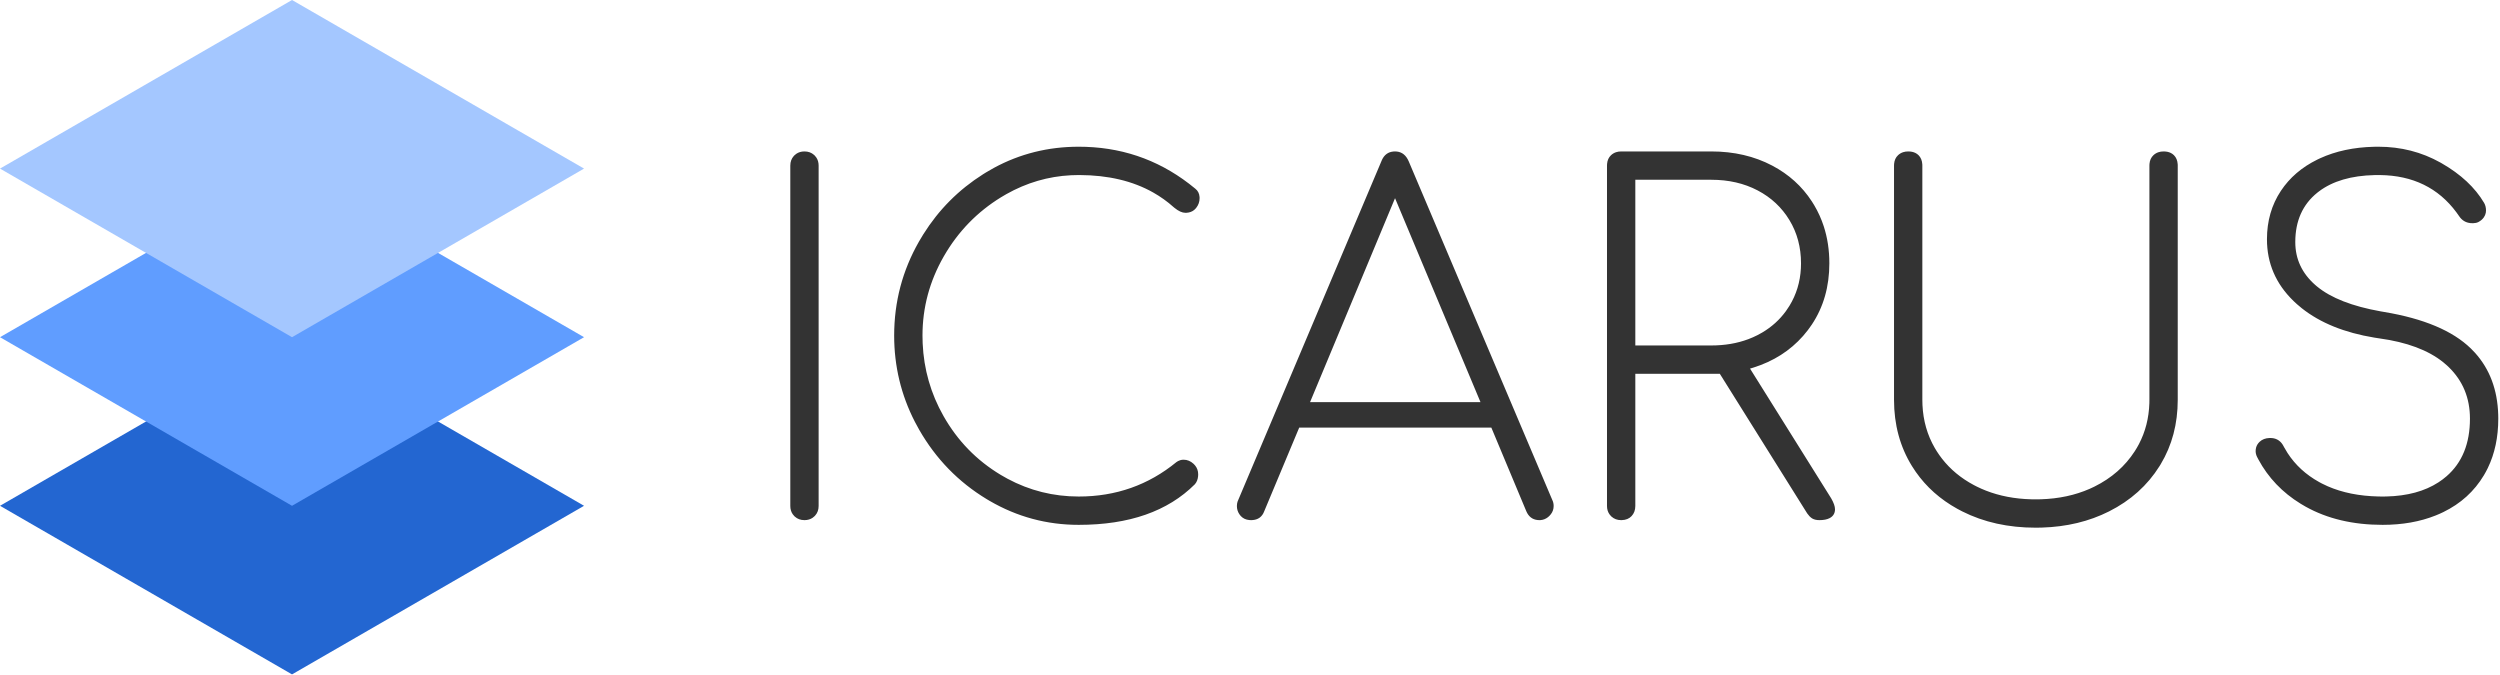
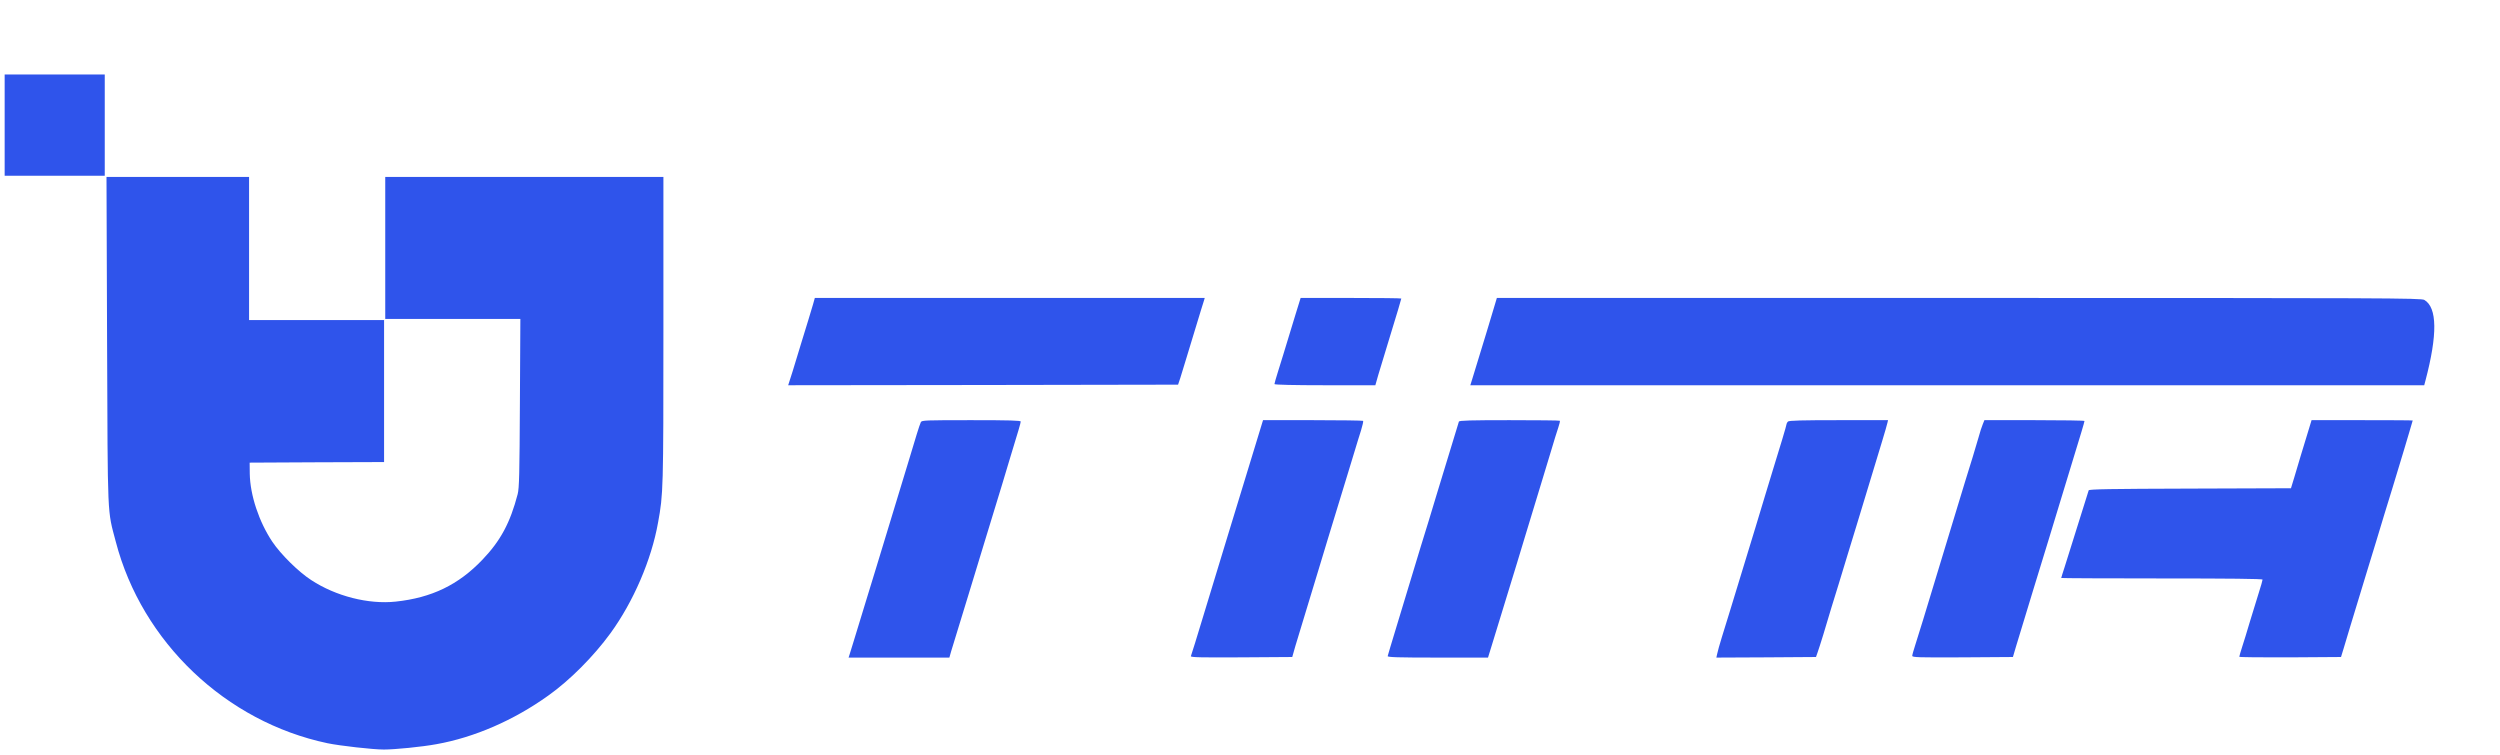
- <svg xmlns="http://www.w3.org/2000/svg" version="1.1" width="949" height="256" viewbox="0 0 949 256">
-   <path fill="#2366d1" d="M110.851 128L221.703 192L110.851 256L0 192Z" />
-   <path fill="#609dff" d="M110.851 64L221.703 128L110.851 192L0 128Z" />
-   <path fill="#a4c7ff" d="M110.851 0L221.703 64L110.851 128L0 64Z" />
-   <g transform="translate(300, 55.695), scale(0.7)" fill="#333">
-     <path d="M 613.888 10.24 L 613.888 137.216 A 60.705 60.705 0 0 0 613.954 140.055 Q 614.553 152.847 620.602 163.316 A 50.135 50.135 0 0 0 621.696 165.12 A 51.598 51.598 0 0 0 624.562 169.185 Q 631.357 177.897 641.762 183.449 A 63.11 63.11 0 0 0 643.456 184.32 A 61.649 61.649 0 0 0 648.369 186.492 Q 659.467 190.833 672.846 191.198 A 90.809 90.809 0 0 0 675.328 191.232 A 90.563 90.563 0 0 0 678.104 191.19 Q 692.78 190.74 704.7 185.489 A 61.259 61.259 0 0 0 707.2 184.32 Q 721.152 177.408 729.088 165.12 A 49.502 49.502 0 0 0 731.322 161.299 Q 736.63 151.203 736.997 139.036 A 60.335 60.335 0 0 0 737.024 137.216 L 737.024 10.24 A 10.857 10.857 0 0 1 737.062 9.315 Q 737.313 6.384 739.2 4.608 A 7.256 7.256 0 0 1 741.925 2.981 Q 743.196 2.56 744.704 2.56 Q 746.956 2.56 748.602 3.369 A 6.472 6.472 0 0 1 750.336 4.608 Q 752.167 6.439 752.361 9.499 A 11.729 11.729 0 0 1 752.384 10.24 L 752.384 137.216 Q 752.384 156.807 743.135 172.194 A 64.077 64.077 0 0 1 742.528 173.184 Q 732.672 188.928 715.136 197.76 Q 698.912 205.931 678.635 206.543 A 109.71 109.71 0 0 1 675.328 206.592 Q 653.056 206.592 635.52 197.76 A 77.835 77.835 0 0 1 632.828 196.338 Q 618.963 188.661 610.337 176.346 A 65.778 65.778 0 0 1 608.256 173.184 Q 598.528 157.44 598.528 137.216 L 598.528 10.24 A 10.857 10.857 0 0 1 598.566 9.315 Q 598.817 6.384 600.704 4.608 A 7.256 7.256 0 0 1 603.429 2.981 Q 604.7 2.56 606.208 2.56 Q 608.46 2.56 610.106 3.369 A 6.472 6.472 0 0 1 611.84 4.608 Q 613.671 6.439 613.865 9.499 A 11.729 11.729 0 0 1 613.888 10.24 Z M 895.488 8.96 A 69.507 69.507 0 0 0 894.88 8.615 Q 879.509 0 861.184 0 A 100.005 100.005 0 0 0 858.79 0.028 Q 842.342 0.422 829.568 6.272 A 61.75 61.75 0 0 0 828.078 6.979 Q 815.456 13.172 808.32 23.936 Q 800.768 35.328 800.768 50.176 Q 800.768 69.697 815.175 83.659 A 59.222 59.222 0 0 0 817.024 85.376 A 60.63 60.63 0 0 0 819.68 87.606 Q 834.727 99.526 859.059 103.529 A 133.91 133.91 0 0 0 861.696 103.936 Q 884.116 107.004 896.419 116.925 A 41.61 41.61 0 0 1 898.432 118.656 A 43.592 43.592 0 0 1 899.28 119.455 Q 910.848 130.653 910.848 147.456 Q 910.848 167.68 898.176 178.688 A 39.281 39.281 0 0 1 893.72 182.034 Q 882.522 189.266 865.531 189.672 A 85.481 85.481 0 0 1 863.488 189.696 A 102.18 102.18 0 0 1 861.3 189.673 Q 845.567 189.336 833.654 184.112 A 55.097 55.097 0 0 1 830.592 182.656 A 56.619 56.619 0 0 1 829.066 181.842 Q 818.274 175.871 811.94 166.114 A 47.528 47.528 0 0 1 809.984 162.816 A 12.115 12.115 0 0 0 809.808 162.46 Q 807.734 158.428 803.571 158.002 A 9.942 9.942 0 0 0 802.56 157.952 A 12.194 12.194 0 0 0 802.217 157.957 Q 798.871 158.051 796.8 160 A 7.449 7.449 0 0 0 796.119 160.731 Q 794.934 162.191 794.688 164.094 A 8.003 8.003 0 0 0 794.624 165.12 A 6.218 6.218 0 0 0 794.708 166.137 Q 794.803 166.708 795.004 167.28 A 7.895 7.895 0 0 0 795.392 168.192 A 65.044 65.044 0 0 0 796.099 169.546 Q 804.091 184.419 819.055 193.615 A 74.4 74.4 0 0 0 821.76 195.2 Q 839.424 205.056 863.488 205.056 Q 879.548 205.056 892.299 199.951 A 62.036 62.036 0 0 0 896.384 198.144 Q 910.592 191.232 918.4 178.176 A 51.186 51.186 0 0 0 920.533 174.225 Q 926.208 162.515 926.208 147.456 A 72.811 72.811 0 0 0 926.178 145.354 Q 925.592 125.061 913.589 111.755 A 49.8 49.8 0 0 0 911.36 109.44 Q 896.512 94.976 864.256 89.6 A 157.882 157.882 0 0 1 862.446 89.288 Q 839.242 85.142 827.904 75.776 A 41.218 41.218 0 0 1 826.977 74.987 Q 816.128 65.472 816.128 51.712 A 49.293 49.293 0 0 1 816.128 51.578 Q 816.175 34.522 828.032 24.96 A 35.234 35.234 0 0 1 828.891 24.289 Q 840.118 15.794 859.213 15.381 A 91.194 91.194 0 0 1 861.184 15.36 A 73.044 73.044 0 0 1 862.037 15.365 Q 888.747 15.677 903.514 35.593 A 59.37 59.37 0 0 1 904.96 37.632 Q 907.22 41.022 911.076 41.419 A 10.261 10.261 0 0 0 912.128 41.472 A 14.543 14.543 0 0 0 912.743 41.459 Q 914.336 41.392 915.2 40.96 A 10.655 10.655 0 0 0 915.336 40.891 Q 916.348 40.366 917.135 39.681 A 7.607 7.607 0 0 0 918.4 38.272 Q 919.197 37.122 919.442 35.787 A 6.761 6.761 0 0 0 919.552 34.56 Q 919.552 32.256 918.528 30.464 Q 911.104 17.92 895.488 8.96 Z M 160.311 0.068 A 110.648 110.648 0 0 0 156.416 0 Q 131.565 0 110.402 11.483 A 99.343 99.343 0 0 0 106.112 13.952 A 109.009 109.009 0 0 0 104.543 14.926 Q 84.677 27.489 72.14 47.479 A 111.393 111.393 0 0 0 69.76 51.456 Q 56.32 75.008 56.32 102.4 Q 56.32 127.331 67.56 149.187 A 107.592 107.592 0 0 0 69.888 153.472 Q 83.456 177.152 106.496 191.104 A 103.444 103.444 0 0 0 108.082 192.045 Q 130.459 205.056 156.416 205.056 Q 197.376 205.056 219.392 183.04 Q 220.918 181.296 221.145 178.624 A 11.364 11.364 0 0 0 221.184 177.664 Q 221.184 174.906 219.514 172.852 A 8.614 8.614 0 0 0 218.752 172.032 A 10.501 10.501 0 0 0 218.638 171.925 Q 216.248 169.728 213.248 169.728 A 6.244 6.244 0 0 0 211.549 169.961 Q 210.906 170.141 210.291 170.463 A 7.508 7.508 0 0 0 209.408 171.008 Q 186.624 189.696 156.416 189.696 Q 135.765 189.696 117.743 180.022 A 87.237 87.237 0 0 1 114.048 177.92 Q 94.464 166.144 83.072 146.048 Q 72.704 127.758 71.772 106.604 A 95.549 95.549 0 0 1 71.68 102.4 Q 71.68 79.616 83.2 59.52 A 97.348 97.348 0 0 1 83.35 59.26 Q 94.847 39.346 114.304 27.392 A 88.056 88.056 0 0 1 117.155 25.713 Q 133.663 16.406 152.218 15.466 A 82.911 82.911 0 0 1 156.416 15.36 A 117.212 117.212 0 0 1 156.817 15.361 Q 180.184 15.441 196.829 24.848 A 63.01 63.01 0 0 1 207.872 32.768 A 23.034 23.034 0 0 0 208.339 33.158 Q 211.641 35.84 214.272 35.84 A 9.974 9.974 0 0 0 214.911 35.82 Q 217.343 35.664 219.009 34.296 A 6.873 6.873 0 0 0 219.904 33.408 A 9.994 9.994 0 0 0 220.133 33.126 Q 221.952 30.799 221.952 27.904 A 8.988 8.988 0 0 0 221.929 27.259 Q 221.724 24.398 219.648 22.784 A 110.881 110.881 0 0 0 219.543 22.697 Q 193.686 1.244 160.311 0.068 Z M 551.168 198.4 L 504.064 123.136 L 499.456 123.136 L 458.24 123.136 L 458.24 194.816 Q 458.24 198.144 456.192 200.32 Q 454.232 202.403 450.865 202.492 A 11.487 11.487 0 0 1 450.56 202.496 Q 447.452 202.496 445.349 200.598 A 7.871 7.871 0 0 1 445.056 200.32 A 7.525 7.525 0 0 1 444.182 199.275 Q 442.889 197.403 442.88 194.85 A 10.179 10.179 0 0 1 442.88 194.816 L 442.88 10.24 A 10.857 10.857 0 0 1 442.918 9.315 Q 443.169 6.384 445.056 4.608 A 7.256 7.256 0 0 1 447.781 2.981 Q 449.052 2.56 450.56 2.56 L 499.456 2.56 Q 517.888 2.56 532.48 10.24 Q 545.954 17.332 553.971 29.662 A 58.968 58.968 0 0 1 555.264 31.744 A 56.737 56.737 0 0 1 560.414 43.13 Q 563.456 52.468 563.456 63.232 Q 563.456 82.2 553.946 96.465 A 56.692 56.692 0 0 1 551.808 99.456 A 58.849 58.849 0 0 1 549.212 102.618 Q 538.621 114.637 522.253 119.779 A 72.195 72.195 0 0 1 520.448 120.32 L 564.48 190.72 Q 566.528 194.304 566.528 196.608 A 6.599 6.599 0 0 1 566.478 197.436 Q 566.253 199.208 565.035 200.395 A 5.625 5.625 0 0 1 564.352 200.96 A 6.473 6.473 0 0 1 563.547 201.443 Q 561.472 202.496 558.08 202.496 Q 555.751 202.496 554.27 201.649 A 4.911 4.911 0 0 1 553.984 201.472 Q 552.654 200.585 551.515 198.93 A 14.447 14.447 0 0 1 551.168 198.4 Z M 399.104 197.632 L 380.16 152.32 L 275.968 152.32 L 257.024 197.632 Q 255.324 202.248 250.396 202.483 A 11.297 11.297 0 0 1 249.856 202.496 A 10.258 10.258 0 0 1 248.931 202.455 Q 246.143 202.203 244.4 200.383 A 6.997 6.997 0 0 1 244.224 200.192 A 8.678 8.678 0 0 1 243.477 199.224 Q 242.176 197.264 242.176 194.816 A 7.805 7.805 0 0 1 242.282 193.521 A 7.181 7.181 0 0 1 242.944 191.488 L 320.512 7.936 A 12.196 12.196 0 0 1 320.852 7.129 Q 322.805 2.936 327.14 2.591 A 10.038 10.038 0 0 1 327.936 2.56 A 9.004 9.004 0 0 1 328.947 2.615 Q 333.29 3.106 335.36 7.936 L 413.184 191.488 Q 413.952 193.024 413.952 194.816 A 7.64 7.64 0 0 1 413.846 196.101 Q 413.457 198.383 411.648 200.192 A 9.044 9.044 0 0 1 410.871 200.886 Q 409.083 202.303 406.879 202.473 A 7.908 7.908 0 0 1 406.272 202.496 A 9.93 9.93 0 0 1 405.339 202.453 Q 400.96 202.04 399.104 197.632 Z M 15.36 10.24 L 15.36 194.816 Q 15.36 197.924 13.462 200.027 A 7.871 7.871 0 0 1 13.184 200.32 A 7.525 7.525 0 0 1 12.139 201.194 Q 10.267 202.487 7.714 202.496 A 10.179 10.179 0 0 1 7.68 202.496 Q 4.572 202.496 2.469 200.598 A 7.871 7.871 0 0 1 2.176 200.32 A 7.525 7.525 0 0 1 1.302 199.275 Q 0.009 197.403 0 194.85 A 10.179 10.179 0 0 1 0 194.816 L 0 10.24 Q 0 7.132 1.898 5.029 A 7.871 7.871 0 0 1 2.176 4.736 A 7.525 7.525 0 0 1 3.221 3.862 Q 5.093 2.569 7.646 2.56 A 10.179 10.179 0 0 1 7.68 2.56 Q 10.788 2.56 12.891 4.458 A 7.871 7.871 0 0 1 13.184 4.736 A 7.525 7.525 0 0 1 14.058 5.781 Q 15.351 7.653 15.36 10.206 A 10.179 10.179 0 0 1 15.36 10.24 Z M 281.856 138.496 L 374.272 138.496 L 327.936 27.904 L 281.856 138.496 Z M 458.24 107.776 L 499.456 107.776 Q 510.418 107.776 519.519 104.362 A 48.175 48.175 0 0 0 524.544 102.144 A 47.471 47.471 0 0 0 527.059 100.761 Q 534.75 96.219 539.878 89.183 A 43.678 43.678 0 0 0 541.824 86.272 Q 547.436 77.109 548.027 65.896 A 50.673 50.673 0 0 0 548.096 63.232 Q 548.096 50.176 541.824 39.808 Q 535.552 29.44 524.544 23.68 Q 513.536 17.92 499.456 17.92 L 458.24 17.92 L 458.24 107.776 Z" vector-effect="non-scaling-stroke" />
+ <svg xmlns="http://www.w3.org/2000/svg" version="1.0" width="2148pt" height="648pt" viewBox="0 0 2148 648" preserveAspectRatio="xMidYMid meet">
+   <g transform="translate(0,648) scale(0.1,-0.1)" fill="#2f54eb" stroke="none">
+     <path d="M40 5405 l0 -435 430 0 430 0 0 435 0 435 -430 0 -430 0 0 -435z" />
+     <path d="M920 3553 c6 -1562 1 -1446 75 -1728 225 -862 945 -1547 1820 -1731 106 -22 389 -54 483 -54 95 0 328 23 452 46 325 58 664 205 960 417 185 131 390 337 535 536 197 271 352 630 409 951 45 247 46 279 46 1658 l0 1312 -1195 0 -1195 0 0 -610 0 -610 581 0 580 0 -4 -722 c-3 -612 -6 -732 -19 -783 -64 -246 -147 -401 -303 -564 -206 -216 -436 -327 -745 -360 -233 -25 -514 46 -726 185 -110 71 -262 222 -334 329 -115 172 -191 401 -194 585 l-1 95 578 3 577 2 0 610 0 610 -580 0 -580 0 0 615 0 615 -612 0 -613 0 5 -1407z" />
+     <path d="M6985 3863 c-9 -32 -27 -92 -40 -133 -13 -41 -40 -129 -60 -195 -20 -66 -53 -175 -74 -243 l-39 -122 1675 2 1675 3 20 60 c10 33 34 110 52 170 90 294 108 354 125 411 11 34 22 71 26 83 l6 21 -1675 0 -1675 0 -16 -57z" />
+     <path d="M11131 3778 c-107 -351 -124 -408 -152 -496 -16 -51 -29 -97 -29 -102 0 -6 166 -10 434 -10 l433 0 25 88 c14 48 49 164 78 257 87 284 120 395 120 400 0 3 -195 5 -433 5 l-432 0 -44 -142z" />
+     <path d="M12835 3833 c-15 -49 -42 -140 -61 -203 -51 -164 -103 -336 -123 -402 l-18 -58 4098 0 4098 0 10 38 c105 397 102 630 -9 695 -26 16 -317 17 -3999 17 l-3970 0 -26 -87z" />
+     <path d="M7912 2853 c-5 -10 -21 -56 -35 -103 -14 -47 -42 -139 -62 -205 -20 -66 -51 -169 -70 -230 -43 -142 -96 -316 -146 -480 -22 -71 -55 -181 -74 -243 -19 -62 -50 -163 -69 -225 -56 -184 -103 -338 -126 -412 -12 -38 -25 -82 -30 -97 l-9 -28 433 0 433 0 15 53 c9 28 39 129 68 222 29 94 63 204 75 245 12 41 38 127 58 190 19 63 51 167 70 230 19 63 59 192 87 285 29 94 65 213 81 265 15 52 44 147 63 210 75 246 96 315 96 328 0 9 -92 12 -425 12 -394 0 -425 -1 -433 -17z" />
+     <path d="M10827 2788 c-14 -46 -42 -137 -62 -203 -57 -186 -159 -520 -220 -720 -47 -152 -135 -443 -210 -690 -47 -156 -97 -318 -103 -333 -3 -10 85 -12 433 -10 l438 3 27 95 c31 103 89 294 214 705 20 66 50 163 65 215 27 88 82 270 168 550 20 63 48 158 64 210 16 52 39 130 53 172 13 42 21 79 18 82 -3 3 -198 6 -432 6 l-428 0 -25 -82z" />
+     <path d="M12535 2858 c-9 -29 -144 -473 -190 -623 -18 -60 -49 -162 -68 -225 -20 -63 -51 -167 -71 -230 -101 -336 -158 -523 -210 -693 -19 -61 -42 -139 -52 -172 -9 -33 -19 -66 -21 -72 -4 -10 86 -13 429 -13 l433 0 33 107 c18 60 51 167 73 238 22 72 56 182 75 245 19 63 50 165 69 225 18 61 49 163 69 228 70 228 106 348 140 460 19 61 55 182 81 267 25 85 54 178 64 207 10 29 16 55 13 58 -3 3 -198 5 -434 5 -334 0 -429 -3 -433 -12z" />
+     <path d="M15362 2858 c-7 -7 -12 -17 -12 -22 0 -10 -58 -203 -115 -386 -13 -41 -44 -145 -70 -230 -26 -85 -62 -204 -80 -265 -60 -196 -148 -483 -219 -717 -20 -65 -52 -169 -71 -230 -19 -62 -38 -128 -41 -146 l-7 -32 428 2 428 3 14 40 c8 22 30 91 49 153 18 62 50 165 69 230 40 127 81 263 143 467 22 72 55 182 75 245 58 191 130 428 217 715 23 77 45 150 47 163 l5 22 -424 0 c-316 0 -427 -3 -436 -12z" />
+     <path d="M17036 2835 c-8 -19 -25 -70 -36 -112 -12 -43 -35 -118 -50 -168 -16 -49 -45 -144 -65 -210 -20 -66 -51 -169 -70 -230 -76 -251 -124 -409 -208 -685 -19 -63 -56 -185 -82 -270 -26 -85 -58 -188 -71 -228 -13 -40 -24 -79 -24 -87 0 -13 53 -15 432 -13 l433 3 28 95 c80 262 111 365 143 470 50 163 97 316 138 450 19 63 53 176 76 250 107 353 113 371 204 670 14 47 26 88 26 93 0 4 -193 7 -430 7 l-430 0 -14 -35z" />
+     <path d="M19830 2768 c-41 -133 -82 -269 -117 -388 l-29 -95 -867 -3 c-682 -2 -868 -5 -871 -15 -40 -129 -176 -564 -207 -660 -16 -49 -29 -90 -29 -93 0 -2 389 -4 865 -4 580 0 865 -3 865 -10 0 -6 -15 -59 -34 -118 -19 -59 -53 -170 -76 -247 -23 -77 -52 -174 -66 -215 -13 -41 -24 -78 -24 -83 0 -4 197 -6 437 -5 l437 3 23 75 c12 41 38 127 57 190 19 63 51 167 70 230 19 63 54 176 76 250 23 74 57 186 76 248 19 61 49 163 68 225 19 61 53 173 76 247 94 309 112 370 140 465 17 55 30 101 30 102 0 2 -196 3 -435 3 l-434 0 -31 -102z" />
  </g>
</svg>
